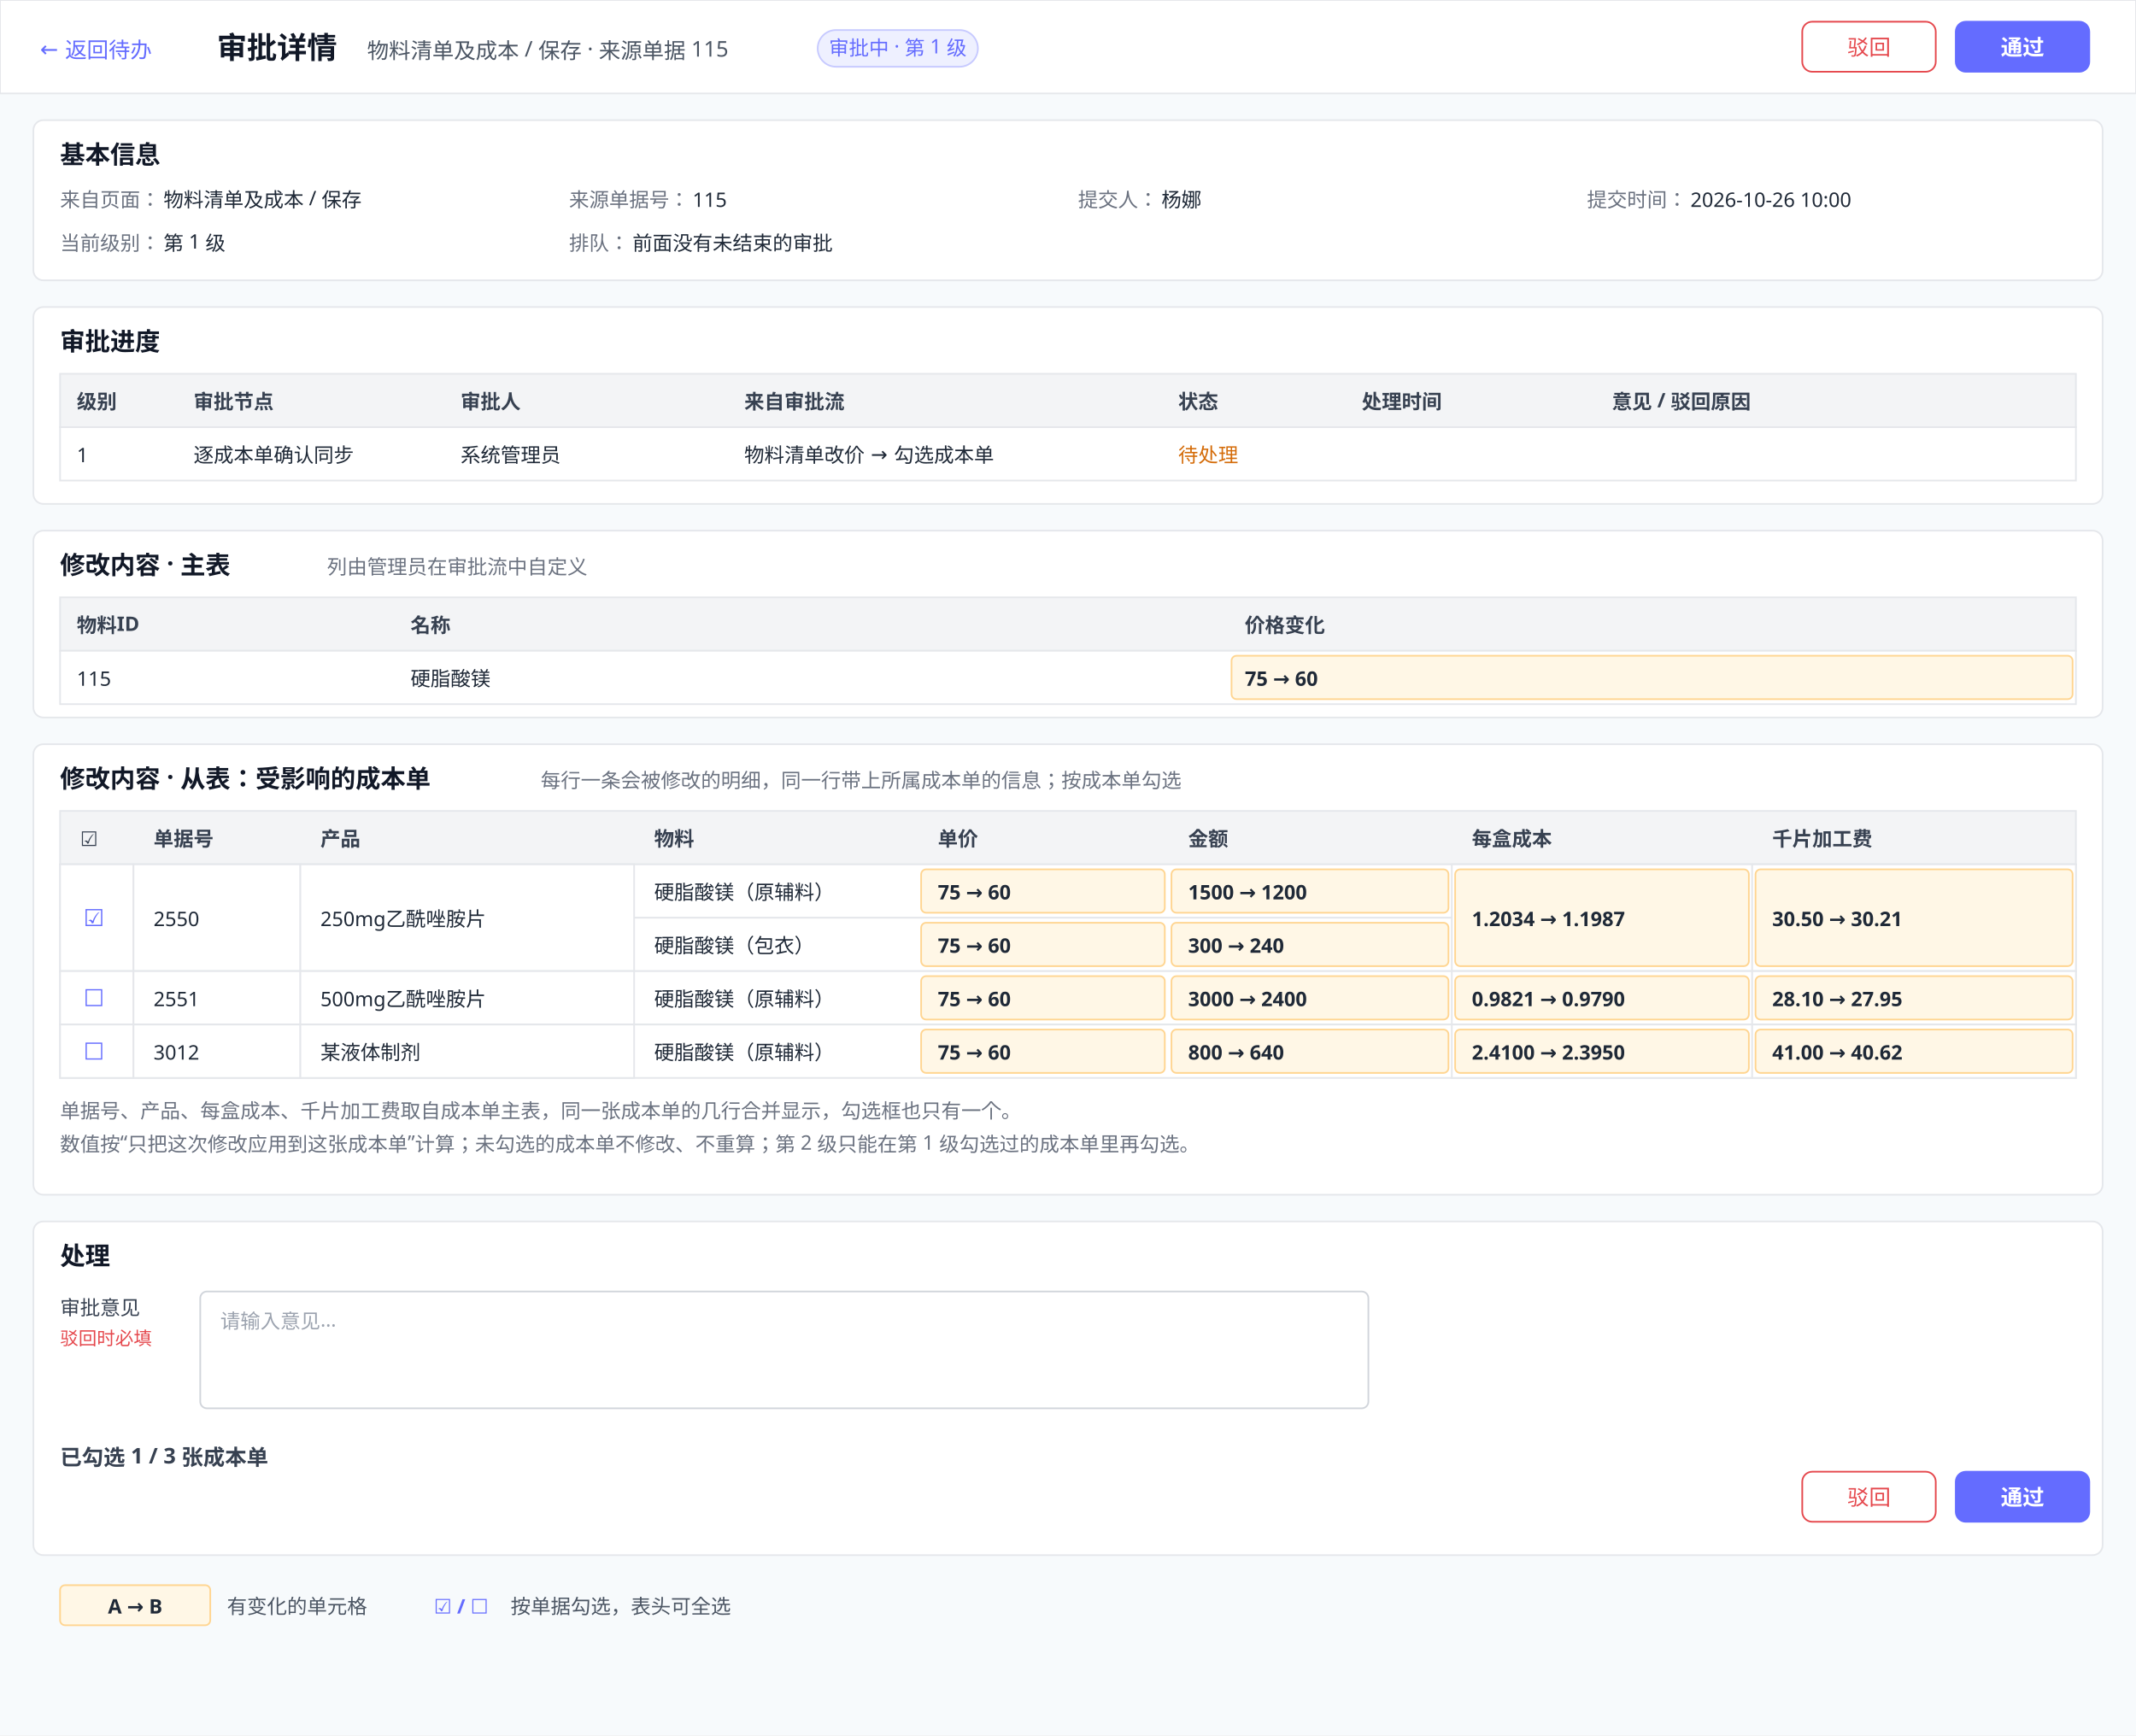
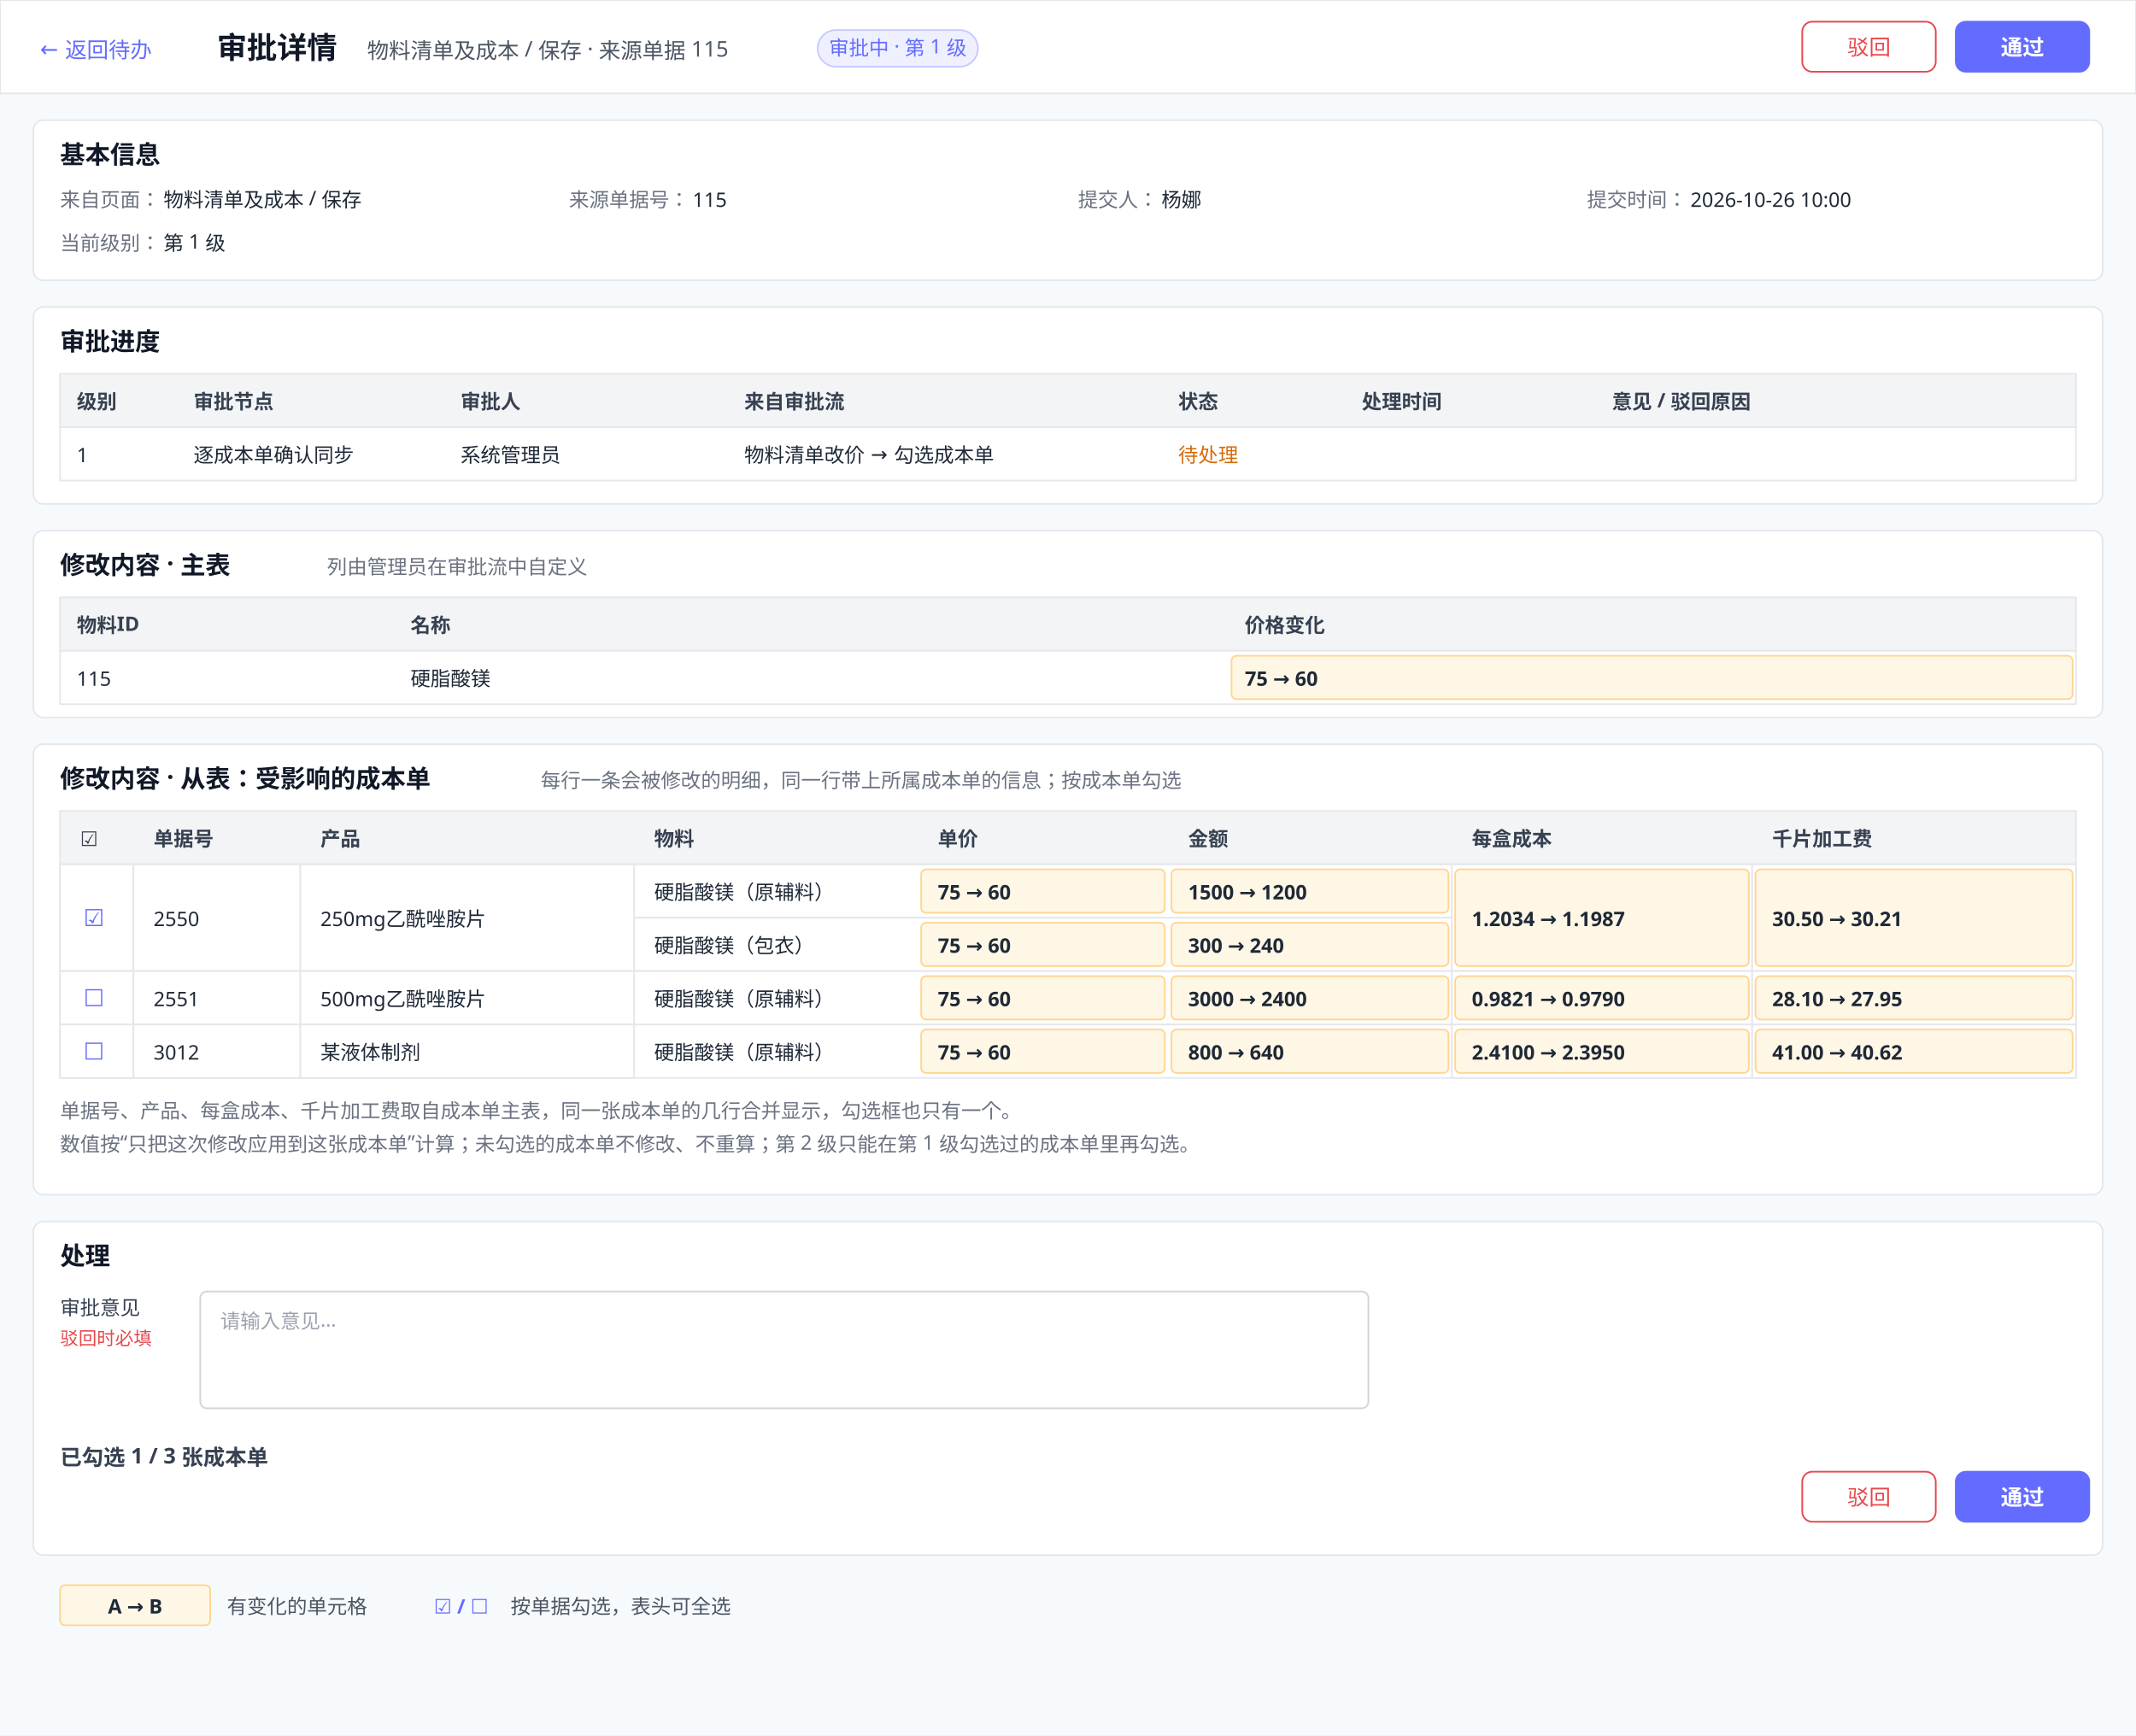
<svg xmlns="http://www.w3.org/2000/svg" width="1280" height="1040" viewBox="0 0 1280 1040" font-family="Microsoft YaHei, PingFang SC, sans-serif">
  <rect x="0" y="0" width="1280" height="1040" fill="rgb(247,250,252)" />
  <rect x="0" y="0" width="1280" height="56" rx="0" fill="#fff" stroke="#e5e7eb" stroke-width="1" />
  <text x="24" y="34" font-size="13" fill="#646cff" font-weight="normal" text-anchor="start">← 返回待办</text>
  <text x="130" y="35" font-size="18" fill="#111827" font-weight="bold" text-anchor="start">审批详情</text>
  <text x="220" y="35" font-size="13" fill="#4b5563" font-weight="normal" text-anchor="start">物料清单及成本 / 保存 · 来源单据 115</text>
  <rect x="490" y="18" width="96" height="22" rx="11" fill="#eef0ff" stroke="#c7caff" stroke-width="1" />
  <text x="538" y="33" font-size="12" fill="#646cff" font-weight="normal" text-anchor="middle">审批中 · 第 1 级</text>
  <rect x="1080" y="13" width="80" height="30" rx="6" fill="#fff" stroke="#e5484d" stroke-width="1" />
  <text x="1120.0" y="33" font-size="13" fill="#e5484d" font-weight="normal" text-anchor="middle">驳回</text>
  <rect x="1172" y="13" width="80" height="30" rx="6" fill="#646cff" stroke="#646cff" stroke-width="1" />
  <text x="1212.0" y="33" font-size="13" fill="#fff" font-weight="bold" text-anchor="middle">通过</text>
  <rect x="20" y="72" width="1240" height="96" rx="6" fill="#fff" stroke="#e5e7eb" stroke-width="1" />
  <text x="36" y="98" font-size="15" fill="#111827" font-weight="bold" text-anchor="start">基本信息</text>
  <text x="36" y="124" font-size="12" fill="#6b7280" font-weight="normal" text-anchor="start">来自页面：</text>
  <text x="98" y="124" font-size="12" fill="#1f2937" font-weight="normal" text-anchor="start">物料清单及成本 / 保存</text>
  <text x="341" y="124" font-size="12" fill="#6b7280" font-weight="normal" text-anchor="start">来源单据号：</text>
  <text x="415" y="124" font-size="12" fill="#1f2937" font-weight="normal" text-anchor="start">115</text>
  <text x="646" y="124" font-size="12" fill="#6b7280" font-weight="normal" text-anchor="start">提交人：</text>
  <text x="696" y="124" font-size="12" fill="#1f2937" font-weight="normal" text-anchor="start">杨娜</text>
  <text x="951" y="124" font-size="12" fill="#6b7280" font-weight="normal" text-anchor="start">提交时间：</text>
  <text x="1013" y="124" font-size="12" fill="#1f2937" font-weight="normal" text-anchor="start">2026-10-26 10:00</text>
  <text x="36" y="150" font-size="12" fill="#6b7280" font-weight="normal" text-anchor="start">当前级别：</text>
  <text x="98" y="150" font-size="12" fill="#1f2937" font-weight="normal" text-anchor="start">第 1 级</text>
-   <text x="341" y="150" font-size="12" fill="#6b7280" font-weight="normal" text-anchor="start">排队：</text>
-   <text x="379" y="150" font-size="12" fill="#1f2937" font-weight="normal" text-anchor="start">前面没有未结束的审批</text>
  <rect x="20" y="184" width="1240" height="118" rx="6" fill="#fff" stroke="#e5e7eb" stroke-width="1" />
  <text x="36" y="210" font-size="15" fill="#111827" font-weight="bold" text-anchor="start">审批进度</text>
  <rect x="36" y="224" width="1208" height="32" rx="0" fill="#f3f4f6" stroke="#e5e7eb" stroke-width="1" />
  <text x="46" y="245" font-size="12" fill="#374151" font-weight="bold" text-anchor="start">级别</text>
  <text x="116" y="245" font-size="12" fill="#374151" font-weight="bold" text-anchor="start">审批节点</text>
  <text x="276" y="245" font-size="12" fill="#374151" font-weight="bold" text-anchor="start">审批人</text>
  <text x="446" y="245" font-size="12" fill="#374151" font-weight="bold" text-anchor="start">来自审批流</text>
  <text x="706" y="245" font-size="12" fill="#374151" font-weight="bold" text-anchor="start">状态</text>
  <text x="816" y="245" font-size="12" fill="#374151" font-weight="bold" text-anchor="start">处理时间</text>
  <text x="966" y="245" font-size="12" fill="#374151" font-weight="bold" text-anchor="start">意见 / 驳回原因</text>
  <rect x="36" y="256" width="1208" height="32" rx="0" fill="#fff" stroke="#e5e7eb" stroke-width="1" />
  <text x="46" y="277" font-size="12" fill="#1f2937" font-weight="normal" text-anchor="start">1</text>
  <text x="116" y="277" font-size="12" fill="#1f2937" font-weight="normal" text-anchor="start">逐成本单确认同步</text>
  <text x="276" y="277" font-size="12" fill="#1f2937" font-weight="normal" text-anchor="start">系统管理员</text>
  <text x="446" y="277" font-size="12" fill="#1f2937" font-weight="normal" text-anchor="start">物料清单改价 → 勾选成本单</text>
  <text x="706" y="277" font-size="12" fill="#d46b08" font-weight="normal" text-anchor="start">待处理</text>
  <text x="816" y="277" font-size="12" fill="#1f2937" font-weight="normal" text-anchor="start" />
  <text x="966" y="277" font-size="12" fill="#1f2937" font-weight="normal" text-anchor="start" />
  <rect x="20" y="318" width="1240" height="112" rx="6" fill="#fff" stroke="#e5e7eb" stroke-width="1" />
  <text x="36" y="344" font-size="15" fill="#111827" font-weight="bold" text-anchor="start">修改内容 · 主表</text>
  <text x="196" y="344" font-size="12" fill="#6b7280" font-weight="normal" text-anchor="start">列由管理员在审批流中自定义</text>
  <rect x="36" y="358" width="1208" height="32" rx="0" fill="#f3f4f6" stroke="#e5e7eb" stroke-width="1" />
  <text x="46" y="379" font-size="12" fill="#374151" font-weight="bold" text-anchor="start">物料ID</text>
  <text x="246" y="379" font-size="12" fill="#374151" font-weight="bold" text-anchor="start">名称</text>
  <text x="746" y="379" font-size="12" fill="#374151" font-weight="bold" text-anchor="start">价格变化</text>
  <rect x="36" y="390" width="1208" height="32" rx="0" fill="#fff" stroke="#e5e7eb" stroke-width="1" />
  <text x="46" y="411" font-size="12" fill="#1f2937" font-weight="normal" text-anchor="start">115</text>
  <text x="246" y="411" font-size="12" fill="#1f2937" font-weight="normal" text-anchor="start">硬脂酸镁</text>
  <rect x="738" y="393" width="504" height="26" rx="3" fill="#fff7e6" stroke="#ffd591" stroke-width="1" />
  <text x="746" y="411" font-size="12" fill="#1f2937" font-weight="bold" text-anchor="start">75 → 60</text>
  <rect x="20" y="446" width="1240" height="270" rx="6" fill="#fff" stroke="#e5e7eb" stroke-width="1" />
  <text x="36" y="472" font-size="15" fill="#111827" font-weight="bold" text-anchor="start">修改内容 · 从表：受影响的成本单</text>
  <text x="324" y="472" font-size="12" fill="#6b7280" font-weight="normal" text-anchor="start">每行一条会被修改的明细，同一行带上所属成本单的信息；按成本单勾选</text>
  <rect x="36" y="486" width="1208" height="32" rx="0" fill="#f3f4f6" stroke="#e5e7eb" stroke-width="1" />
  <text x="48" y="507" font-size="12" fill="#374151" font-weight="bold" text-anchor="start">☑</text>
  <text x="92" y="507" font-size="12" fill="#374151" font-weight="bold" text-anchor="start">单据号</text>
  <text x="192" y="507" font-size="12" fill="#374151" font-weight="bold" text-anchor="start">产品</text>
  <text x="392" y="507" font-size="12" fill="#374151" font-weight="bold" text-anchor="start">物料</text>
  <text x="562" y="507" font-size="12" fill="#374151" font-weight="bold" text-anchor="start">单价</text>
  <text x="712" y="507" font-size="12" fill="#374151" font-weight="bold" text-anchor="start">金额</text>
  <text x="882" y="507" font-size="12" fill="#374151" font-weight="bold" text-anchor="start">每盒成本</text>
  <text x="1062" y="507" font-size="12" fill="#374151" font-weight="bold" text-anchor="start">千片加工费</text>
  <rect x="36" y="518" width="1208" height="32" rx="0" fill="#fff" stroke="#e5e7eb" stroke-width="1" />
  <rect x="36" y="550" width="1208" height="32" rx="0" fill="#fff" stroke="#e5e7eb" stroke-width="1" />
  <rect x="36" y="518" width="44" height="64" rx="0" fill="#fff" stroke="#e5e7eb" stroke-width="1" />
  <rect x="80" y="518" width="100" height="64" rx="0" fill="#fff" stroke="#e5e7eb" stroke-width="1" />
  <rect x="180" y="518" width="200" height="64" rx="0" fill="#fff" stroke="#e5e7eb" stroke-width="1" />
  <rect x="870" y="518" width="180" height="64" rx="0" fill="#fff" stroke="#e5e7eb" stroke-width="1" />
  <rect x="1050" y="518" width="194" height="64" rx="0" fill="#fff" stroke="#e5e7eb" stroke-width="1" />
  <text x="50" y="555.0" font-size="14" fill="#646cff" font-weight="bold" text-anchor="start">☑</text>
  <text x="92" y="555.0" font-size="12" fill="#1f2937" font-weight="normal" text-anchor="start">2550</text>
  <text x="192" y="555.0" font-size="12" fill="#1f2937" font-weight="normal" text-anchor="start">250mg乙酰唑胺片</text>
  <rect x="872" y="521" width="176" height="58" rx="3" fill="#fff7e6" stroke="#ffd591" stroke-width="1" />
  <text x="882" y="555.0" font-size="12" fill="#1f2937" font-weight="bold" text-anchor="start">1.2034 → 1.1987</text>
  <rect x="1052" y="521" width="190" height="58" rx="3" fill="#fff7e6" stroke="#ffd591" stroke-width="1" />
  <text x="1062" y="555.0" font-size="12" fill="#1f2937" font-weight="bold" text-anchor="start">30.50 → 30.21</text>
  <text x="392" y="539" font-size="12" fill="#1f2937" font-weight="normal" text-anchor="start">硬脂酸镁（原辅料）</text>
  <rect x="552" y="521" width="146" height="26" rx="3" fill="#fff7e6" stroke="#ffd591" stroke-width="1" />
  <text x="562" y="539" font-size="12" fill="#1f2937" font-weight="bold" text-anchor="start">75 → 60</text>
  <rect x="702" y="521" width="166" height="26" rx="3" fill="#fff7e6" stroke="#ffd591" stroke-width="1" />
  <text x="712" y="539" font-size="12" fill="#1f2937" font-weight="bold" text-anchor="start">1500 → 1200</text>
  <text x="392" y="571" font-size="12" fill="#1f2937" font-weight="normal" text-anchor="start">硬脂酸镁（包衣）</text>
  <rect x="552" y="553" width="146" height="26" rx="3" fill="#fff7e6" stroke="#ffd591" stroke-width="1" />
  <text x="562" y="571" font-size="12" fill="#1f2937" font-weight="bold" text-anchor="start">75 → 60</text>
  <rect x="702" y="553" width="166" height="26" rx="3" fill="#fff7e6" stroke="#ffd591" stroke-width="1" />
  <text x="712" y="571" font-size="12" fill="#1f2937" font-weight="bold" text-anchor="start">300 → 240</text>
  <rect x="36" y="582" width="1208" height="32" rx="0" fill="#fff" stroke="#e5e7eb" stroke-width="1" />
  <rect x="36" y="582" width="44" height="32" rx="0" fill="#fff" stroke="#e5e7eb" stroke-width="1" />
  <rect x="80" y="582" width="100" height="32" rx="0" fill="#fff" stroke="#e5e7eb" stroke-width="1" />
  <rect x="180" y="582" width="200" height="32" rx="0" fill="#fff" stroke="#e5e7eb" stroke-width="1" />
  <rect x="870" y="582" width="180" height="32" rx="0" fill="#fff" stroke="#e5e7eb" stroke-width="1" />
  <rect x="1050" y="582" width="194" height="32" rx="0" fill="#fff" stroke="#e5e7eb" stroke-width="1" />
  <text x="50" y="603.0" font-size="14" fill="#646cff" font-weight="bold" text-anchor="start">☐</text>
  <text x="92" y="603.0" font-size="12" fill="#1f2937" font-weight="normal" text-anchor="start">2551</text>
  <text x="192" y="603.0" font-size="12" fill="#1f2937" font-weight="normal" text-anchor="start">500mg乙酰唑胺片</text>
  <rect x="872" y="585" width="176" height="26" rx="3" fill="#fff7e6" stroke="#ffd591" stroke-width="1" />
  <text x="882" y="603.0" font-size="12" fill="#1f2937" font-weight="bold" text-anchor="start">0.9821 → 0.9790</text>
  <rect x="1052" y="585" width="190" height="26" rx="3" fill="#fff7e6" stroke="#ffd591" stroke-width="1" />
  <text x="1062" y="603.0" font-size="12" fill="#1f2937" font-weight="bold" text-anchor="start">28.10 → 27.95</text>
  <text x="392" y="603" font-size="12" fill="#1f2937" font-weight="normal" text-anchor="start">硬脂酸镁（原辅料）</text>
  <rect x="552" y="585" width="146" height="26" rx="3" fill="#fff7e6" stroke="#ffd591" stroke-width="1" />
  <text x="562" y="603" font-size="12" fill="#1f2937" font-weight="bold" text-anchor="start">75 → 60</text>
  <rect x="702" y="585" width="166" height="26" rx="3" fill="#fff7e6" stroke="#ffd591" stroke-width="1" />
  <text x="712" y="603" font-size="12" fill="#1f2937" font-weight="bold" text-anchor="start">3000 → 2400</text>
  <rect x="36" y="614" width="1208" height="32" rx="0" fill="#fff" stroke="#e5e7eb" stroke-width="1" />
  <rect x="36" y="614" width="44" height="32" rx="0" fill="#fff" stroke="#e5e7eb" stroke-width="1" />
  <rect x="80" y="614" width="100" height="32" rx="0" fill="#fff" stroke="#e5e7eb" stroke-width="1" />
  <rect x="180" y="614" width="200" height="32" rx="0" fill="#fff" stroke="#e5e7eb" stroke-width="1" />
  <rect x="870" y="614" width="180" height="32" rx="0" fill="#fff" stroke="#e5e7eb" stroke-width="1" />
  <rect x="1050" y="614" width="194" height="32" rx="0" fill="#fff" stroke="#e5e7eb" stroke-width="1" />
  <text x="50" y="635.0" font-size="14" fill="#646cff" font-weight="bold" text-anchor="start">☐</text>
  <text x="92" y="635.0" font-size="12" fill="#1f2937" font-weight="normal" text-anchor="start">3012</text>
  <text x="192" y="635.0" font-size="12" fill="#1f2937" font-weight="normal" text-anchor="start">某液体制剂</text>
  <rect x="872" y="617" width="176" height="26" rx="3" fill="#fff7e6" stroke="#ffd591" stroke-width="1" />
  <text x="882" y="635.0" font-size="12" fill="#1f2937" font-weight="bold" text-anchor="start">2.4100 → 2.3950</text>
  <rect x="1052" y="617" width="190" height="26" rx="3" fill="#fff7e6" stroke="#ffd591" stroke-width="1" />
  <text x="1062" y="635.0" font-size="12" fill="#1f2937" font-weight="bold" text-anchor="start">41.00 → 40.62</text>
  <text x="392" y="635" font-size="12" fill="#1f2937" font-weight="normal" text-anchor="start">硬脂酸镁（原辅料）</text>
  <rect x="552" y="617" width="146" height="26" rx="3" fill="#fff7e6" stroke="#ffd591" stroke-width="1" />
  <text x="562" y="635" font-size="12" fill="#1f2937" font-weight="bold" text-anchor="start">75 → 60</text>
  <rect x="702" y="617" width="166" height="26" rx="3" fill="#fff7e6" stroke="#ffd591" stroke-width="1" />
  <text x="712" y="635" font-size="12" fill="#1f2937" font-weight="bold" text-anchor="start">800 → 640</text>
  <text x="36" y="670" font-size="12" fill="#6b7280" font-weight="normal" text-anchor="start">单据号、产品、每盒成本、千片加工费取自成本单主表，同一张成本单的几行合并显示，勾选框也只有一个。</text>
  <text x="36" y="690" font-size="12" fill="#6b7280" font-weight="normal" text-anchor="start">数值按“只把这次修改应用到这张成本单”计算；未勾选的成本单不修改、不重算；第 2 级只能在第 1 级勾选过的成本单里再勾选。</text>
  <rect x="20" y="732" width="1240" height="200" rx="6" fill="#fff" stroke="#e5e7eb" stroke-width="1" />
  <text x="36" y="758" font-size="15" fill="#111827" font-weight="bold" text-anchor="start">处理</text>
  <text x="36" y="788" font-size="12" fill="#374151" font-weight="normal" text-anchor="start">审批意见</text>
  <text x="36" y="806" font-size="11" fill="#e5484d" font-weight="normal" text-anchor="start">驳回时必填</text>
  <rect x="120" y="774" width="700" height="70" rx="4" fill="#fff" stroke="#d1d5db" stroke-width="1" />
  <text x="132" y="796" font-size="12" fill="#9ca3af" font-weight="normal" text-anchor="start">请输入意见…</text>
  <text x="36" y="878" font-size="13" fill="#374151" font-weight="bold" text-anchor="start">已勾选 1 / 3 张成本单</text>
  <rect x="1080" y="882" width="80" height="30" rx="6" fill="#fff" stroke="#e5484d" stroke-width="1" />
  <text x="1120.0" y="902" font-size="13" fill="#e5484d" font-weight="normal" text-anchor="middle">驳回</text>
  <rect x="1172" y="882" width="80" height="30" rx="6" fill="#646cff" stroke="#646cff" stroke-width="1" />
  <text x="1212.0" y="902" font-size="13" fill="#fff" font-weight="bold" text-anchor="middle">通过</text>
  <rect x="36" y="950" width="90" height="24" rx="3" fill="#fff7e6" stroke="#ffd591" stroke-width="1" />
  <text x="81" y="967" font-size="12" fill="#1f2937" font-weight="bold" text-anchor="middle">A → B</text>
  <text x="136" y="967" font-size="12" fill="#4b5563" font-weight="normal" text-anchor="start">有变化的单元格</text>
  <text x="260" y="967" font-size="12" fill="#646cff" font-weight="bold" text-anchor="start">☑ / ☐</text>
  <text x="306" y="967" font-size="12" fill="#4b5563" font-weight="normal" text-anchor="start">按单据勾选，表头可全选</text>
</svg>
